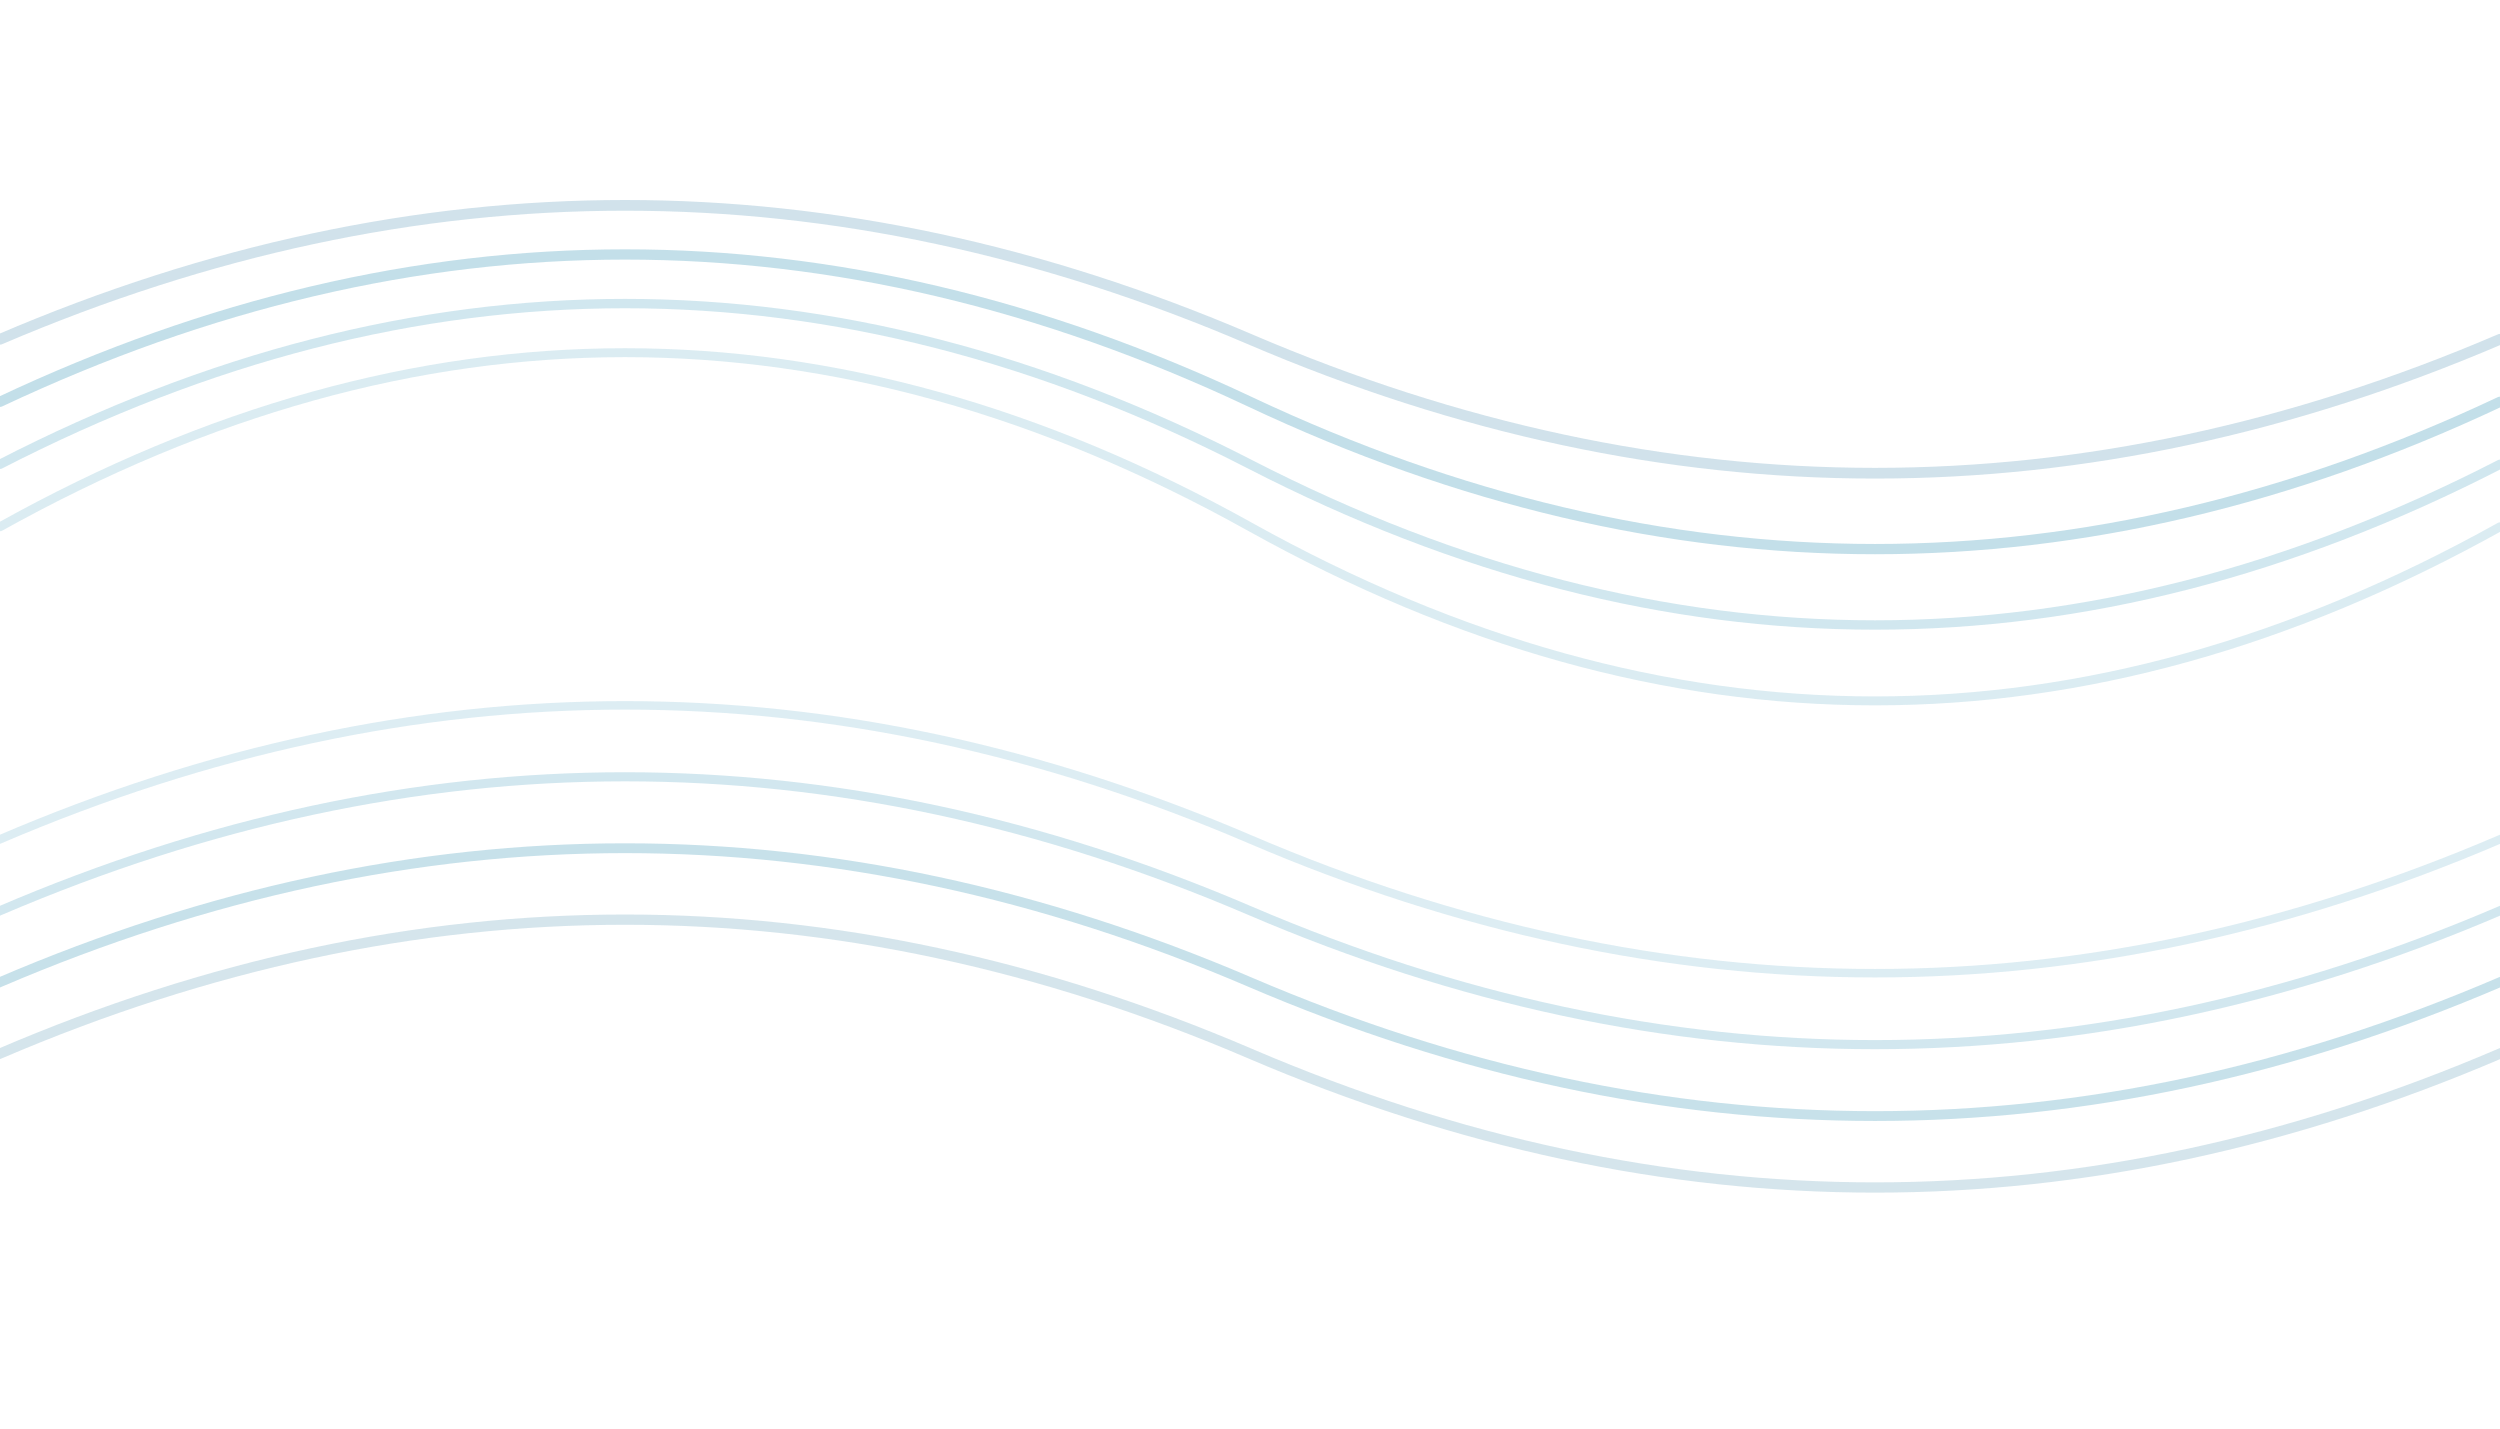
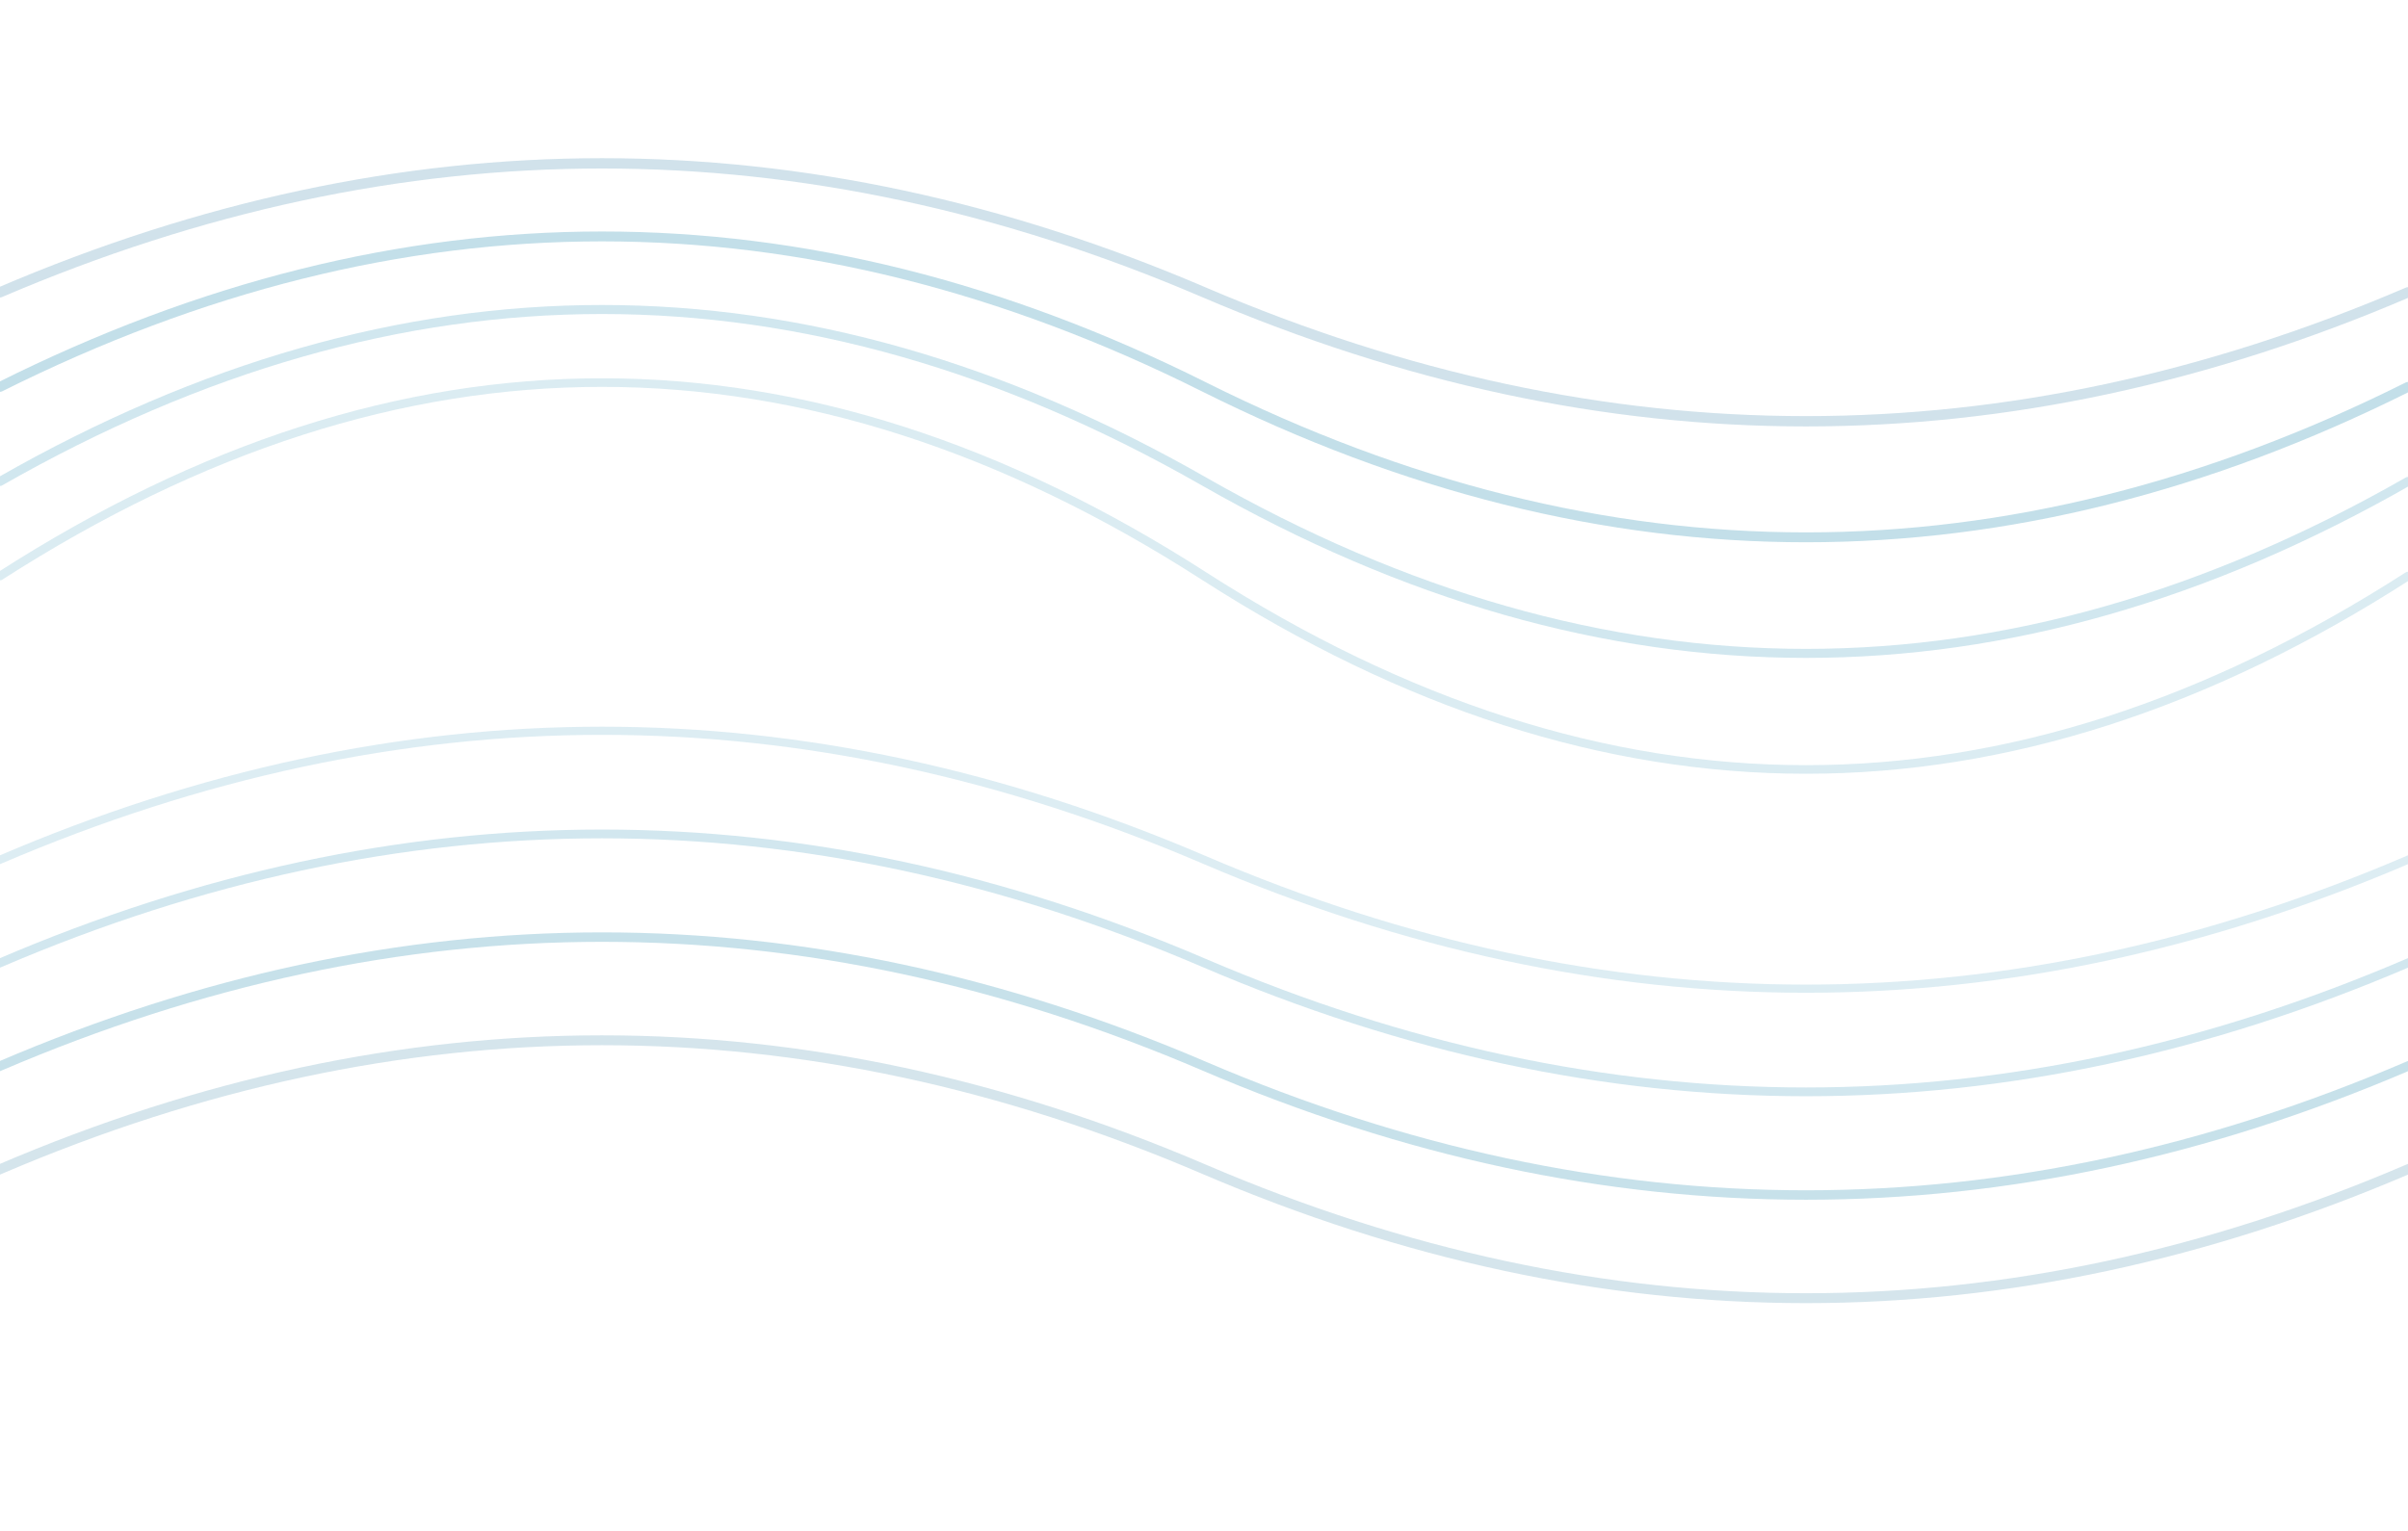
- <svg xmlns="http://www.w3.org/2000/svg" width="280" height="160" viewBox="0 0 280 160" fill="none">
+ <svg xmlns="http://www.w3.org/2000/svg" width="280" height="178" viewBox="0 0 280 178" fill="none">
  <g stroke-linecap="round" stroke-linejoin="round">
-     <path stroke="#2e7da3" stroke-opacity="0.22" stroke-width="1.2" d="M0 38 Q70 8 140 38 T280 38" />
-     <path stroke="#5ba8c4" stroke-opacity="0.36" stroke-width="1.15" d="M0 45 Q70 12 140 45 T280 45" />
-     <path stroke="#5ba8c4" stroke-opacity="0.28" stroke-width="1.05" d="M0 52 Q70 16 140 52 T280 52" />
-     <path stroke="#5ba8c4" stroke-opacity="0.22" stroke-width="1" d="M0 59 Q70 20 140 59 T280 59" />
-     <path stroke="#2e7da3" stroke-opacity="0.2" stroke-width="1.15" d="M-140 118 Q-70 148 0 118 T140 118 T280 118 T420 118" />
-     <path stroke="#5ba8c4" stroke-opacity="0.34" stroke-width="1.1" d="M-140 110 Q-70 140 0 110 T140 110 T280 110 T420 110" />
-     <path stroke="#5ba8c4" stroke-opacity="0.27" stroke-width="1.02" d="M-140 102 Q-70 132 0 102 T140 102 T280 102 T420 102" />
-     <path stroke="#5ba8c4" stroke-opacity="0.21" stroke-width="0.95" d="M-140 94 Q-70 124 0 94 T140 94 T280 94 T420 94" />
+     <path stroke="#2e7da3" stroke-opacity="0.22" stroke-width="1.2" d="M0 34 Q70 4 140 34 T280 34" />
+     <path stroke="#5ba8c4" stroke-opacity="0.36" stroke-width="1.15" d="M0 45 Q70 10 140 45 T280 45" />
+     <path stroke="#5ba8c4" stroke-opacity="0.28" stroke-width="1.05" d="M0 56 Q70 16 140 56 T280 56" />
+     <path stroke="#5ba8c4" stroke-opacity="0.22" stroke-width="1" d="M0 67 Q70 22 140 67 T280 67" />
+     <path stroke="#2e7da3" stroke-opacity="0.2" stroke-width="1.15" d="M-140 136 Q-70 166 0 136 T140 136 T280 136 T420 136" />
+     <path stroke="#5ba8c4" stroke-opacity="0.34" stroke-width="1.1" d="M-140 124 Q-70 154 0 124 T140 124 T280 124 T420 124" />
+     <path stroke="#5ba8c4" stroke-opacity="0.27" stroke-width="1.02" d="M-140 112 Q-70 142 0 112 T140 112 T280 112 T420 112" />
+     <path stroke="#5ba8c4" stroke-opacity="0.21" stroke-width="0.95" d="M-140 100 Q-70 130 0 100 T140 100 T280 100 T420 100" />
  </g>
</svg>
